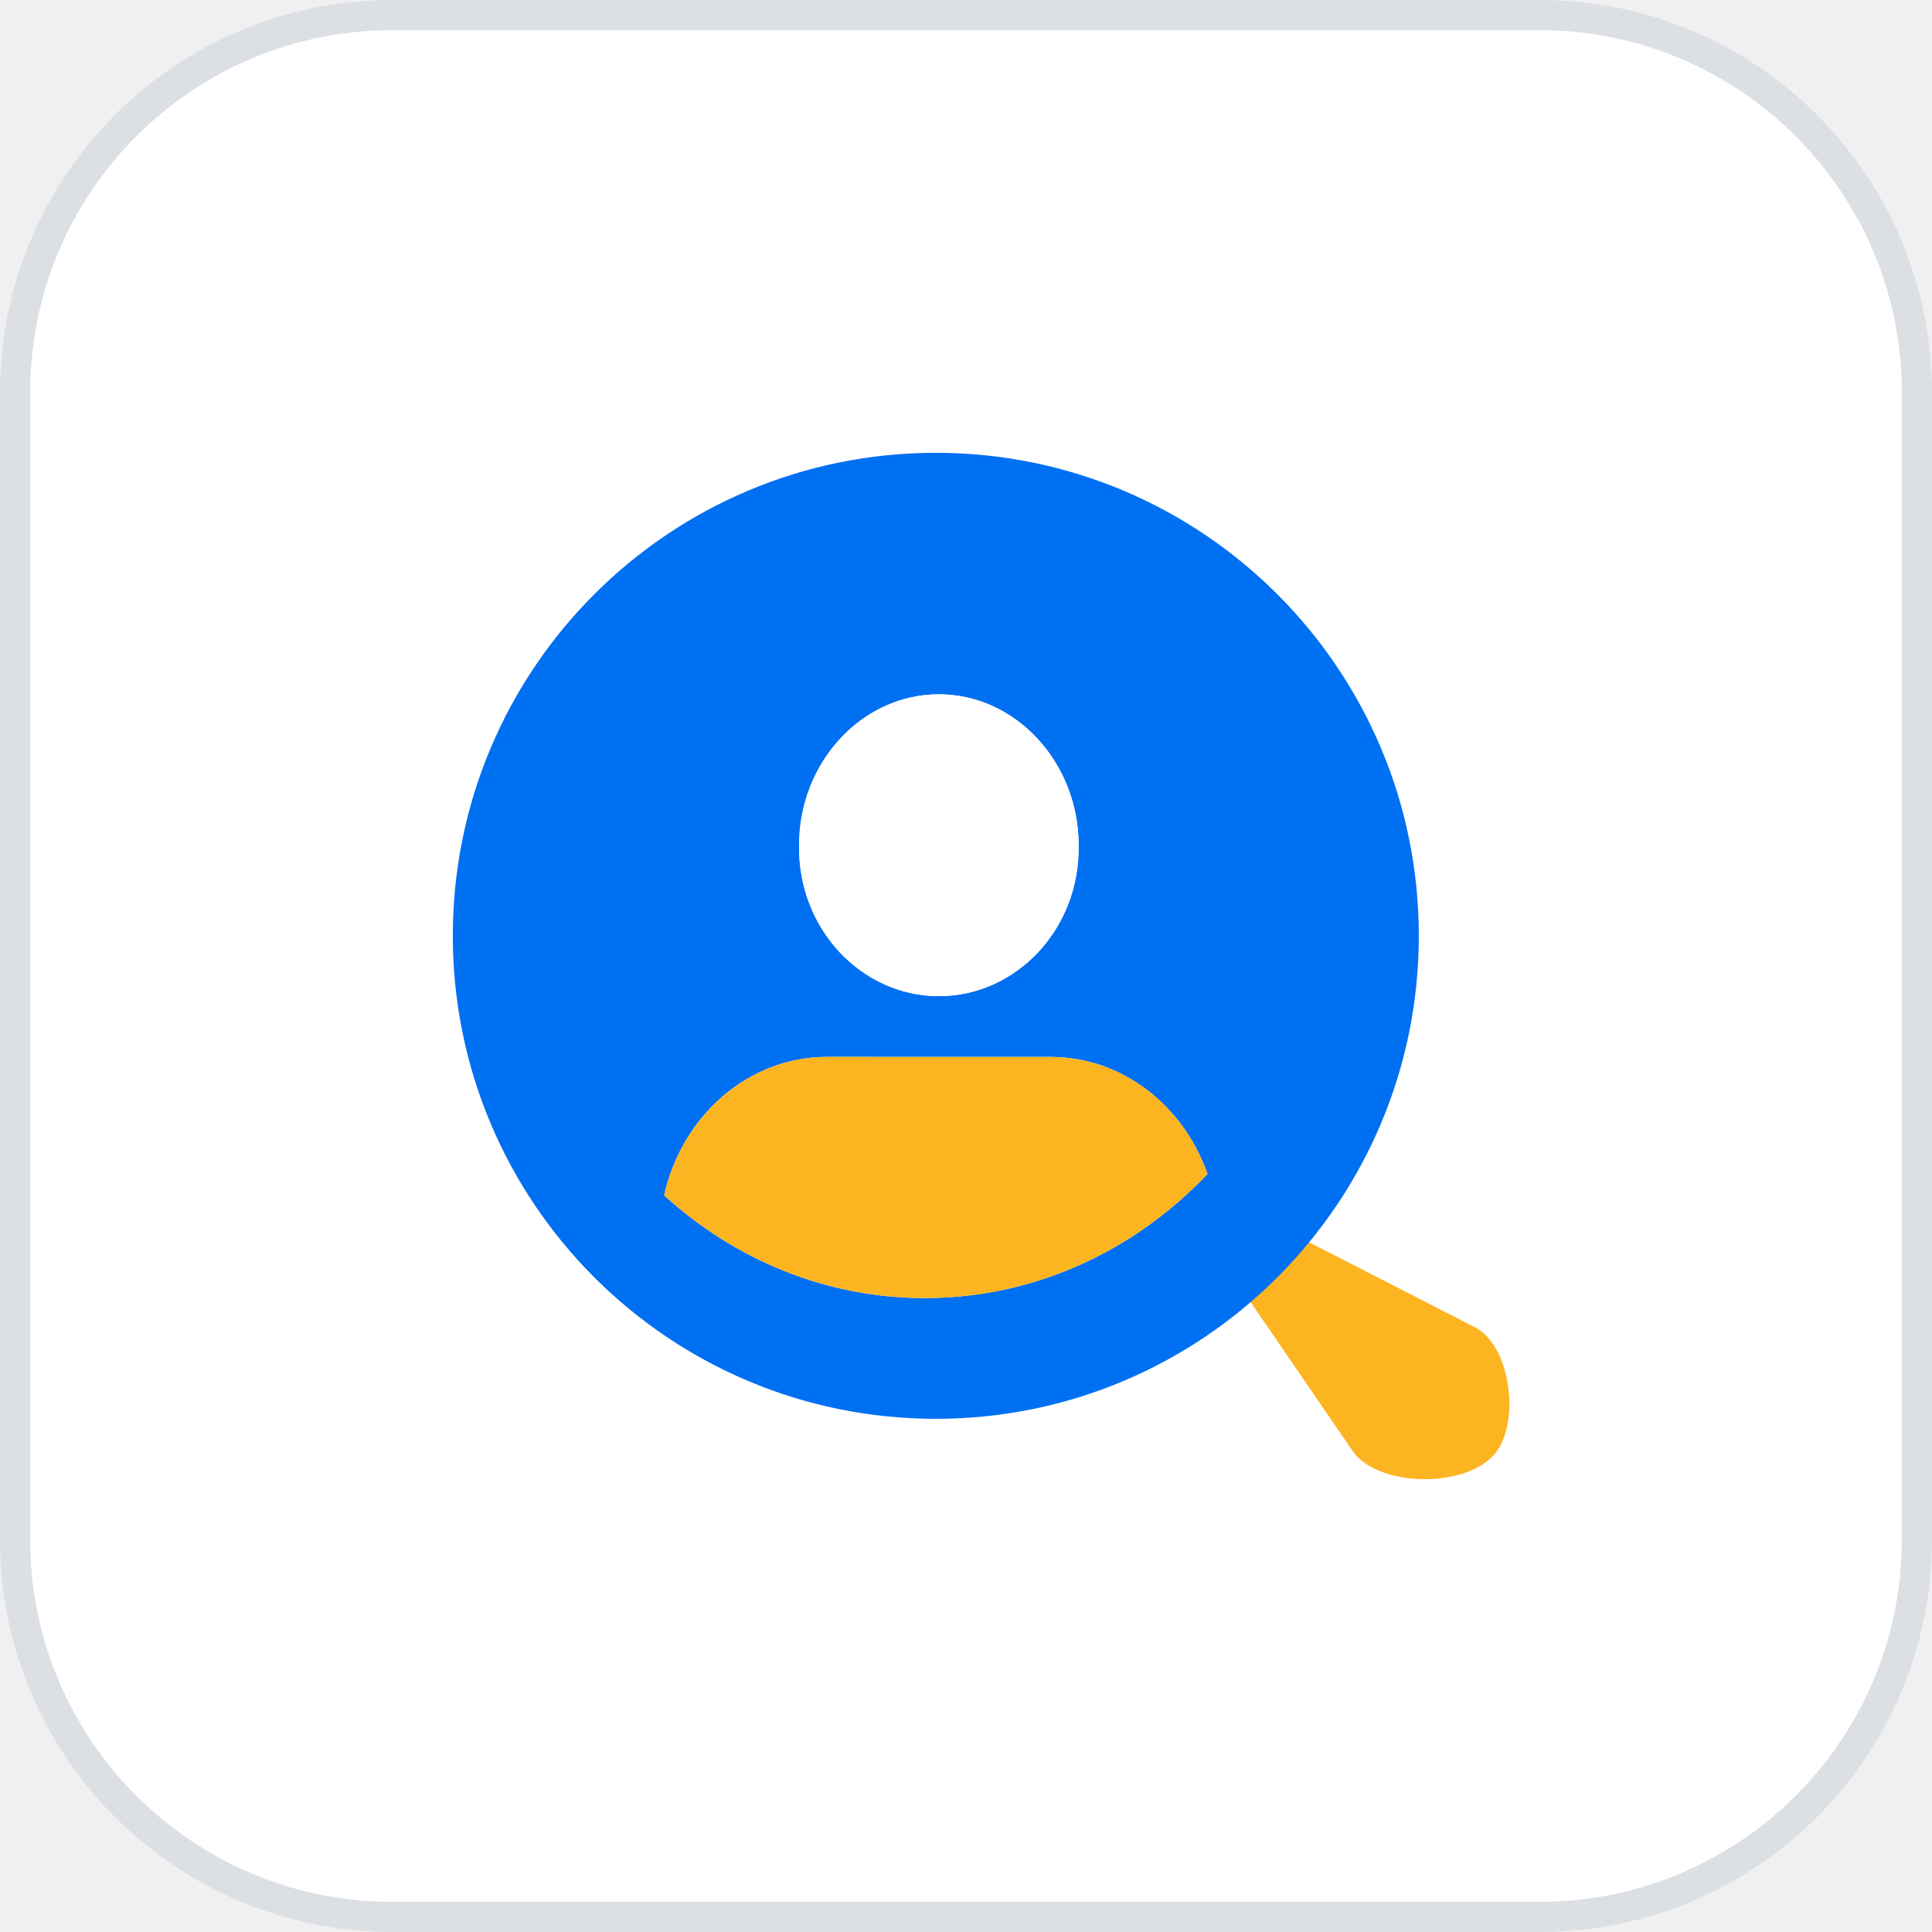
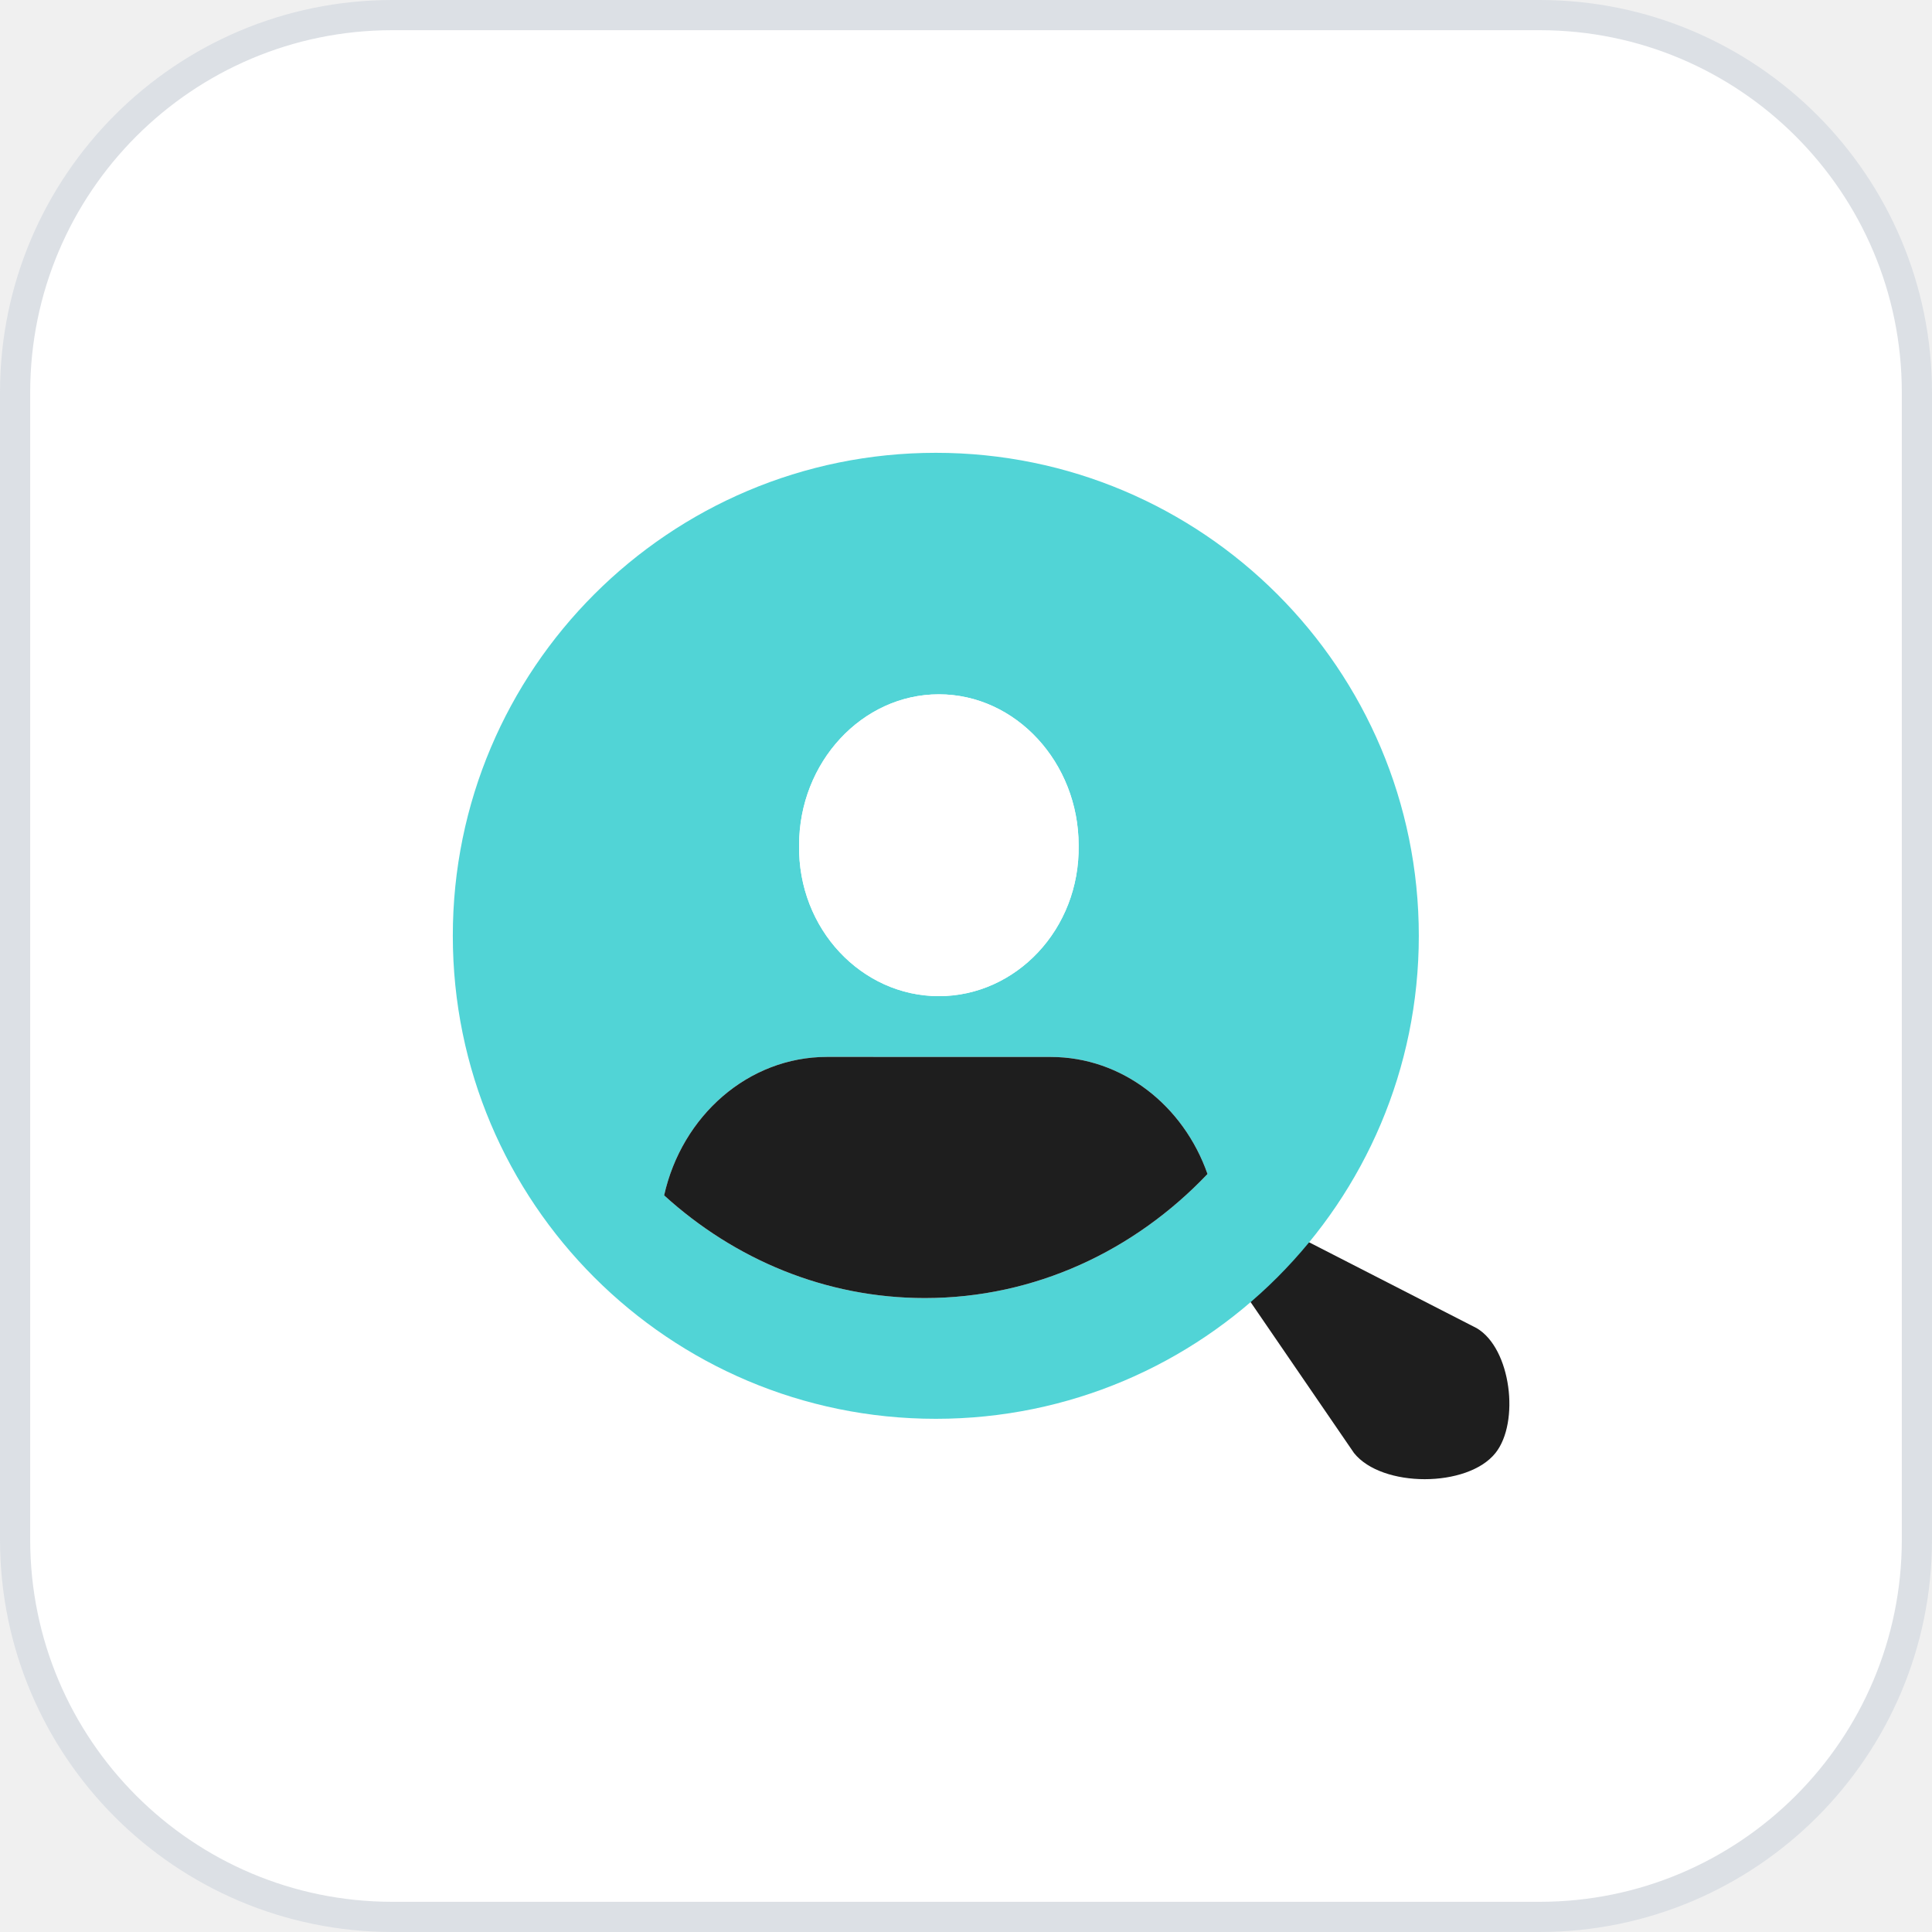
<svg xmlns="http://www.w3.org/2000/svg" width="64" height="64" viewBox="0 0 64 64" fill="none">
  <rect x="0.5" y="0.5" width="63" height="63" rx="12.5" fill="white" />
  <rect x="0.5" y="0.5" width="63" height="63" rx="12.5" stroke="#DCE0E5" />
-   <path d="M41.116 40L48.917 43.997C50.061 44.669 50.349 47.118 49.539 48.133C48.617 49.289 45.774 49.289 44.853 48.133L40 41.049L41.116 40Z" fill="#FDB421" />
-   <path fill-rule="evenodd" clip-rule="evenodd" d="M15 31C15 22.163 22.163 15 31 15C39.837 15 47 22.163 47 31C47 39.837 39.837 47 31 47C22.163 47 15 39.837 15 31ZM31.101 32.999C28.553 32.999 26.427 30.783 26.471 27.996C26.471 25.256 28.553 23 31.101 23C33.65 23 35.731 25.261 35.731 28.001C35.776 30.788 33.65 32.999 31.101 32.999ZM27.4 35.011L34.805 35.013C37.18 35.013 39.207 36.624 40 38.89C37.582 41.434 34.28 43 30.638 43C27.348 43 24.334 41.721 22 39.598C22.588 36.966 24.783 35.011 27.4 35.011Z" fill="#0070F2" />
+   <path d="M41.116 40L48.917 43.997C50.061 44.669 50.349 47.118 49.539 48.133C48.617 49.289 45.774 49.289 44.853 48.133L40 41.049L41.116 40Z" fill="#1e1e1e" />
+   <path fill-rule="evenodd" clip-rule="evenodd" d="M15 31C15 22.163 22.163 15 31 15C39.837 15 47 22.163 47 31C47 39.837 39.837 47 31 47C22.163 47 15 39.837 15 31ZM31.101 32.999C28.553 32.999 26.427 30.783 26.471 27.996C26.471 25.256 28.553 23 31.101 23C33.65 23 35.731 25.261 35.731 28.001C35.776 30.788 33.65 32.999 31.101 32.999ZM27.4 35.011L34.805 35.013C37.18 35.013 39.207 36.624 40 38.89C37.582 41.434 34.28 43 30.638 43C27.348 43 24.334 41.721 22 39.598C22.588 36.966 24.783 35.011 27.4 35.011Z" fill="#51D4D6" />
  <path d="M26.471 27.996C26.427 30.783 28.553 32.999 31.101 32.999C33.65 32.999 35.776 30.788 35.731 28.001C35.731 25.261 33.65 23 31.101 23C28.553 23 26.471 25.256 26.471 27.996Z" fill="white" />
-   <path d="M34.805 35.013L27.4 35.011C24.783 35.011 22.588 36.966 22 39.598C24.334 41.721 27.348 43 30.638 43C34.28 43 37.582 41.434 40 38.89C39.207 36.624 37.18 35.013 34.805 35.013Z" fill="#FDB421" />
+   <path d="M34.805 35.013L27.4 35.011C24.783 35.011 22.588 36.966 22 39.598C24.334 41.721 27.348 43 30.638 43C34.28 43 37.582 41.434 40 38.89C39.207 36.624 37.18 35.013 34.805 35.013Z" fill="#1e1e1e" />
</svg>
